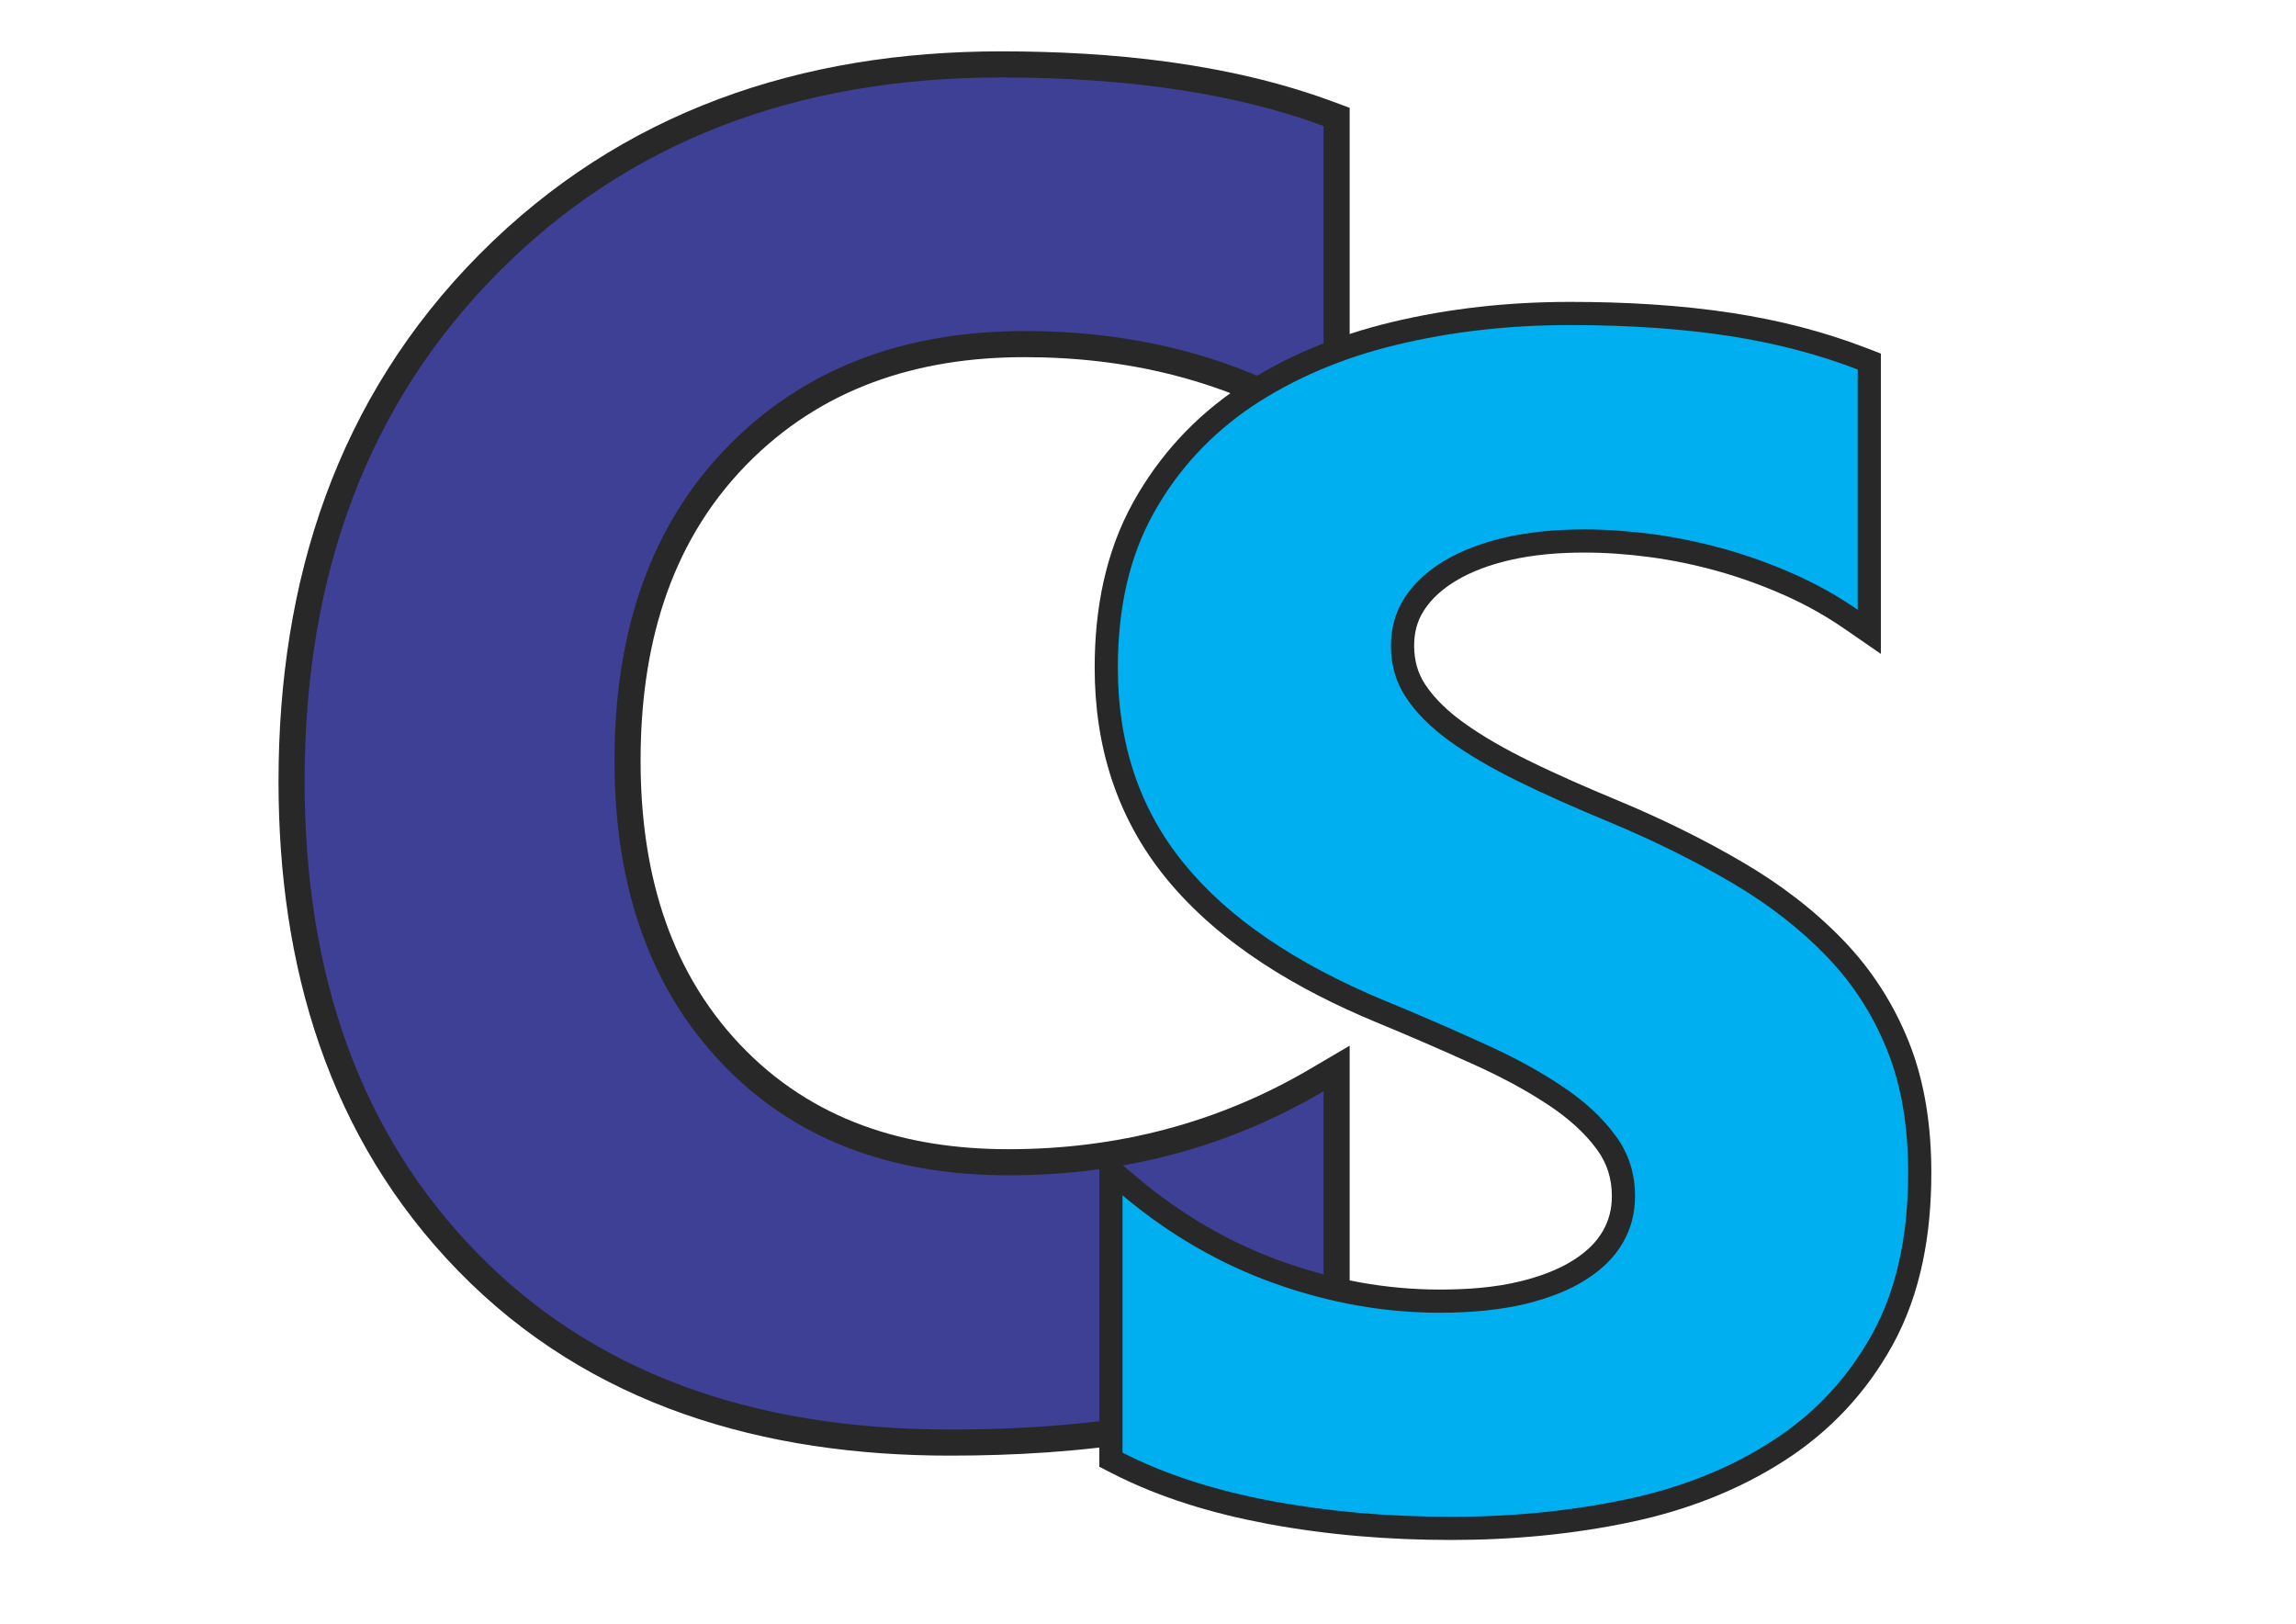
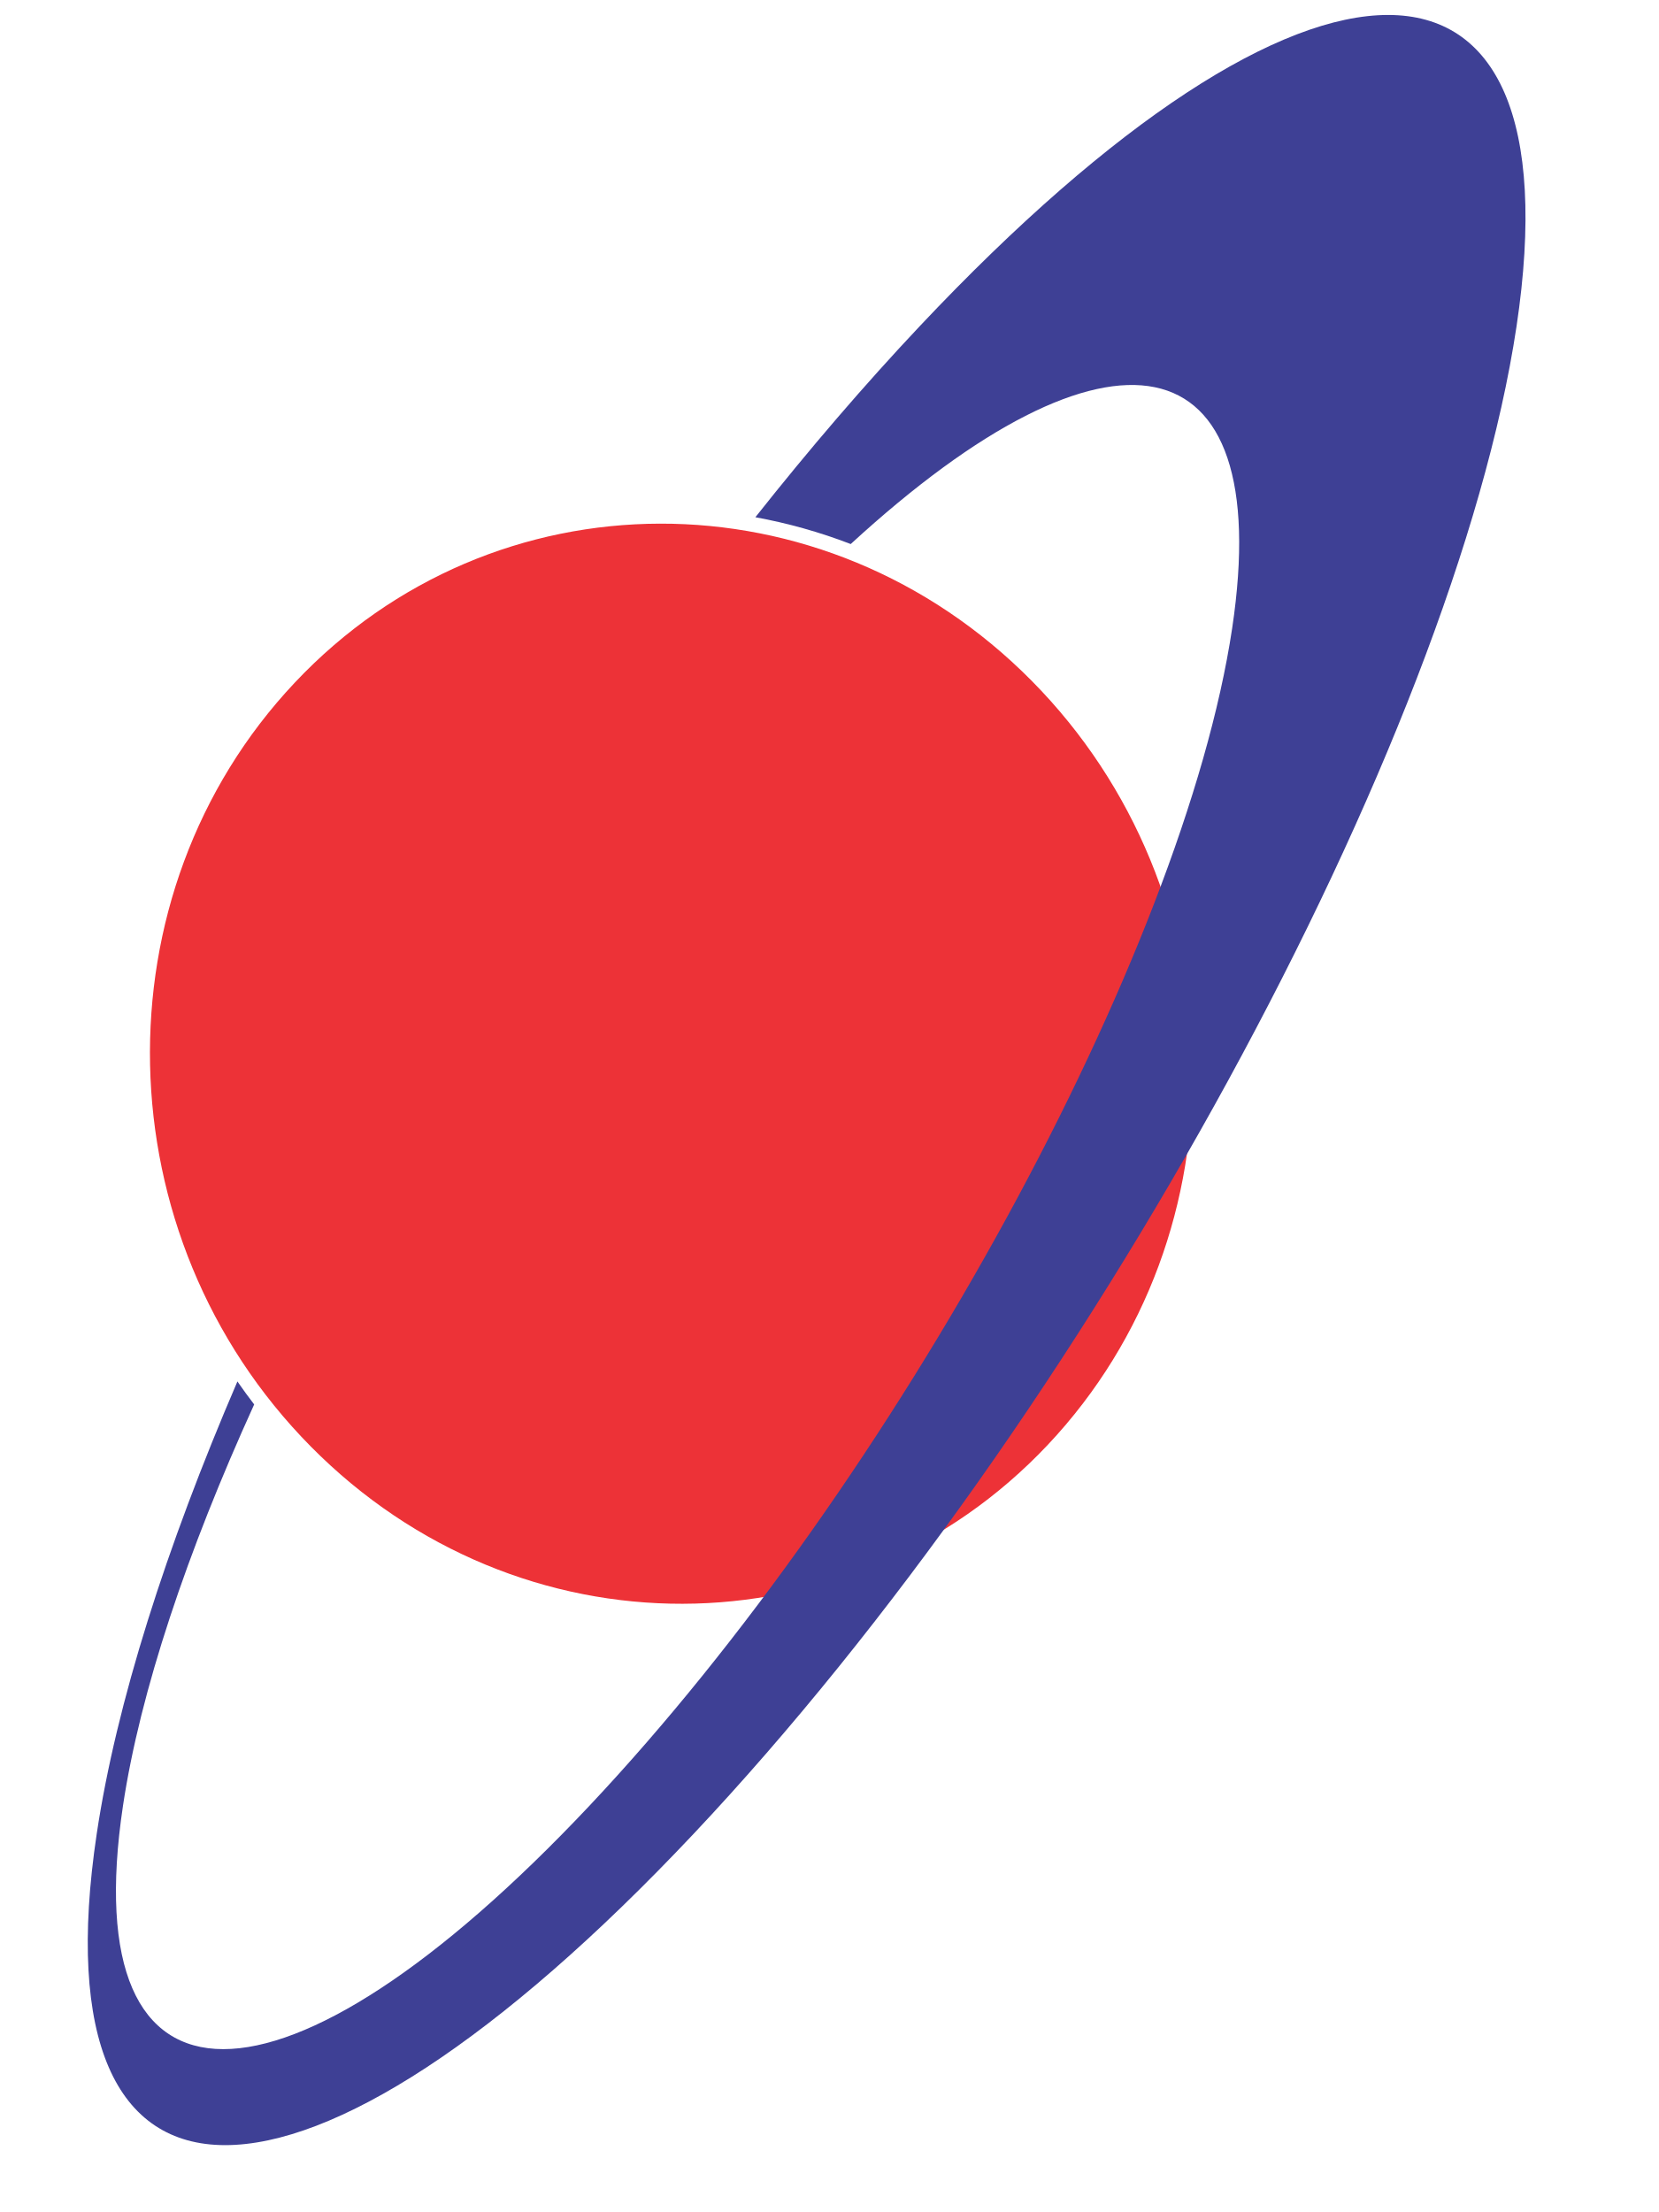
- <svg xmlns="http://www.w3.org/2000/svg" xml:space="preserve" width="297mm" height="210mm" version="1.1" style="shape-rendering:geometricPrecision; text-rendering:geometricPrecision; image-rendering:optimizeQuality; fill-rule:evenodd; clip-rule:evenodd" viewBox="0 0 29700 21000">
+ <svg xmlns="http://www.w3.org/2000/svg" xml:space="preserve" width="120mm" height="160mm" version="1.1" style="shape-rendering:geometricPrecision; text-rendering:geometricPrecision; image-rendering:optimizeQuality; fill-rule:evenodd; clip-rule:evenodd" viewBox="0 0 12000 16000">
  <defs>
    <style type="text/css">
   
-     .fil0 {fill:#282829}
-     .fil2 {fill:#00AFEF;fill-rule:nonzero}
-     .fil1 {fill:#3E4095;fill-rule:nonzero}
+     .fil0 {fill:#ED3237}
+     .fil1 {fill:#3E4095}
   
  </style>
  </defs>
  <g id="Camada_x0020_1">
-     <g id="_1457325599056">
-       <path class="fil0" d="M17268.03 17899.13c-1505.98,728.38 -3326.71,927.14 -4980.56,927.14 -2399.2,0 -4653.55,-638.46 -6359.13,-2387.9 -1687.41,-1730.81 -2325.5,-3950.6 -2325.5,-6332.95 0,-2599.21 752.3,-4955.71 2601.32,-6818.1 1836.45,-1849.71 4158.12,-2623.17 6743.35,-2623.17 1427.98,0 2943.56,150.23 4290.72,648.83l220.35 81.56 0 4496.42 -510.69 -305.32c-1131.41,-676.44 -2380.51,-966.4 -3694.5,-966.4 -1381.76,0 -2626.41,395.6 -3602,1395.38 -1014.15,1039.3 -1365,2397.43 -1365,3821.14 0,1363.32 331.84,2667.39 1287.88,3675.73 928.81,979.63 2138.6,1351.64 3469.84,1351.64 1394.62,0 2703.54,-332.82 3905.85,-1040.06l508.62 -299.19 0 4283.09 -190.55 92.16z" />
-     </g>
-     <path class="fil1" d="M17121.08 17595.3c-1231.54,595.65 -2845.43,893.47 -4833.61,893.47 -2591.88,0 -4632.38,-760.66 -6117.47,-2286 -1489.12,-1525.35 -2229.66,-3557.8 -2229.66,-6097.35 0,-2704.57 833.1,-4898.01 2503.33,-6580.31 1670.24,-1682.31 3839.52,-2523.46 6503.84,-2523.46 1650.11,0 3042.64,209.28 4173.57,627.85l0 3666.46c-1130.93,-676.15 -2418.82,-1014.22 -3867.69,-1014.22 -1585.72,0 -2869.58,499.06 -3843.55,1497.17 -973.96,998.12 -1460.95,2350.4 -1460.95,4056.85 0,1634.01 458.82,2938 1380.46,3907.94 917.62,969.94 2157.22,1456.93 3714.76,1456.93 1485.09,0 2845.43,-362.22 4076.97,-1086.66l0 3481.33z" />
-     <g id="_1457325598096">
-       <path class="fil0" d="M14220.47 18970.2l0 -4154.09 492.59 414.34c559.02,470.23 1184.44,840.1 1873,1085.77 657.34,234.53 1340.01,362.13 2038.32,362.13 342.85,0 701.98,-23.89 1036.02,-105.04 242.44,-58.9 488.9,-144.85 699.93,-280.27 149.36,-95.84 284.64,-216.77 373.6,-372.07 80.63,-140.77 116.45,-288.52 116.45,-450.54 0,-222.5 -59.7,-420.4 -190.84,-600.37 -162.88,-223.53 -377.65,-409.05 -606.18,-562.81 -308.64,-207.68 -642.95,-382.79 -981.51,-536.13 -419.62,-190.06 -842.23,-373.39 -1267.91,-549.44 -1009.36,-417.43 -2022.81,-1007.71 -2721.47,-1864.77 -641.89,-787.41 -922.3,-1713.49 -922.3,-2722.12 0,-747.07 135.29,-1489.16 502.77,-2146.85 336.8,-602.81 794.46,-1098.24 1368.29,-1482.7 597.54,-400.34 1264.91,-668.71 1962.41,-836.95 758.25,-182.89 1536.32,-263.76 2315.71,-263.76 703.11,0 1414.81,38.09 2110.22,145.4 586.09,90.43 1164.63,236.22 1718.47,449.23l192.1 73.89 0 3884.2 -469.9 -324.3c-242.38,-167.27 -498.71,-310.63 -767.68,-430.53 -282.06,-125.73 -573.02,-231.75 -870.43,-315.03 -291.04,-81.49 -588.22,-143.44 -887.87,-183.04 -277.37,-36.67 -557.06,-57.72 -836.91,-57.72 -324.63,0 -654.6,24.81 -971.37,98.61 -243.4,56.7 -488.63,141.49 -702.68,272.4 -159.58,97.6 -302.64,220.17 -404.59,378.43 -89.27,138.55 -126.07,290.71 -126.07,454.93 0,183.32 42.85,351.32 144.77,504.21 127.76,191.64 304.45,353.13 490.19,487.35 261.55,189 550.97,349.59 840.12,491.95 378.54,186.35 767.33,355.18 1156.85,517.15 563.8,234.43 1114.38,502.96 1640.52,813.14 468.82,276.4 906.95,608.19 1284.28,1001.32 365.71,381.03 646.41,819.3 842.45,1309.4 214.14,535.37 291.02,1119.62 291.02,1693.39 0,774.78 -128.3,1558.82 -509.77,2242.48 -338.16,606.02 -800.38,1098.52 -1383.23,1474.97 -606.15,391.5 -1279.68,647.43 -1983.95,796.98 -768.09,163.11 -1551.39,233.56 -2336.07,233.56 -799.41,0 -1599.66,-63.47 -2385.81,-210.87 -687.43,-128.9 -1376.75,-332.08 -2000.68,-652.26l-162.86 -83.57z" />
-     </g>
-     <path class="fil2" d="M14520.15 18787.15l0 -3327.36c603.05,507.26 1259.3,886.82 1965.21,1138.68 705.91,251.86 1418.92,379.56 2139.02,379.56 425.67,0 794.59,-39.02 1106.76,-113.51 315.71,-78.04 578.21,-180.91 791.04,-319.26 212.84,-134.79 368.92,-294.42 471.79,-475.34 106.42,-184.46 156.09,-383.1 156.09,-599.49 0,-290.88 -81.59,-549.83 -248.32,-776.86 -166.72,-230.57 -393.75,-443.41 -681.08,-634.96 -287.33,-195.11 -627.87,-383.11 -1025.17,-560.48 -393.75,-180.91 -819.42,-365.37 -1277.02,-553.38 -1163.52,-482.43 -2032.61,-1074.83 -2603.72,-1777.19 -571.12,-698.82 -854.9,-1543.08 -854.9,-2532.77 0,-776.86 152.53,-1443.75 464.7,-2000.68 312.16,-560.47 737.83,-1018.07 1273.48,-1379.9 539.19,-358.28 1159.96,-624.32 1865.88,-794.59 705.91,-170.27 1454.39,-255.41 2245.44,-255.41 776.85,0 1465.03,49.66 2064.52,141.89 595.95,92.23 1149.33,237.67 1656.59,432.77l0 3107.44c-251.86,-173.82 -521.45,-326.35 -815.88,-457.6 -294.42,-131.25 -599.49,-241.22 -911.65,-329.9 -308.62,-85.14 -620.78,-148.99 -929.4,-191.56 -308.61,-39.02 -599.49,-60.3 -876.18,-60.3 -383.11,0 -727.19,35.47 -1039.36,106.42 -312.16,74.49 -574.66,177.36 -791.04,308.61 -212.84,131.25 -379.56,287.33 -500.17,471.79 -117.06,184.46 -173.82,390.21 -173.82,617.23 0,251.86 63.85,475.34 195.1,670.44 131.25,198.65 319.26,386.66 564.02,564.02 241.22,173.82 535.64,347.64 883.28,517.91 344.09,170.27 737.84,344.09 1174.15,525 595.95,248.31 1128.05,514.36 1603.38,794.59 475.34,280.24 883.28,599.5 1220.27,950.68 340.54,354.73 599.5,759.12 780.41,1213.18 180.91,450.5 269.59,979.05 269.59,1582.09 0,833.62 -156.08,1528.89 -471.79,2096.45 -315.71,564.02 -741.38,1021.63 -1284.12,1369.26 -539.19,351.18 -1167.06,603.04 -1883.61,755.58 -720.11,152.53 -1475.68,227.02 -2273.82,227.02 -815.88,0 -1592.74,-67.4 -2330.58,-205.74 -737.84,-138.35 -1379.9,-347.64 -1919.09,-624.33z" />
+     <circle class="fil0" transform="matrix(0.858603 -0.911406 0.896734 0.907349 4855.69 7694.15)" r="3037.52" />
+     <path class="fil1" d="M6653.08 2358.93c2828.13,-3002.06 4766.99,-3000.8 4316.24,2.84 -450.76,3003.64 -3125.09,7901.8 -5953.24,10903.88 -2828.11,3002.04 -4767.02,3000.84 -4316.24,-2.83 141.46,-942.59 501.97,-2071.85 1017.43,-3270.43 38.9,56.25 79.3,111.7 121.25,166.3 -484.8,1064.96 -824.87,2075.85 -948.98,2902.77 -352.24,2346.51 1162.59,2347.51 3372.04,2.18 2209.42,-2345.3 4298.62,-6171.97 4650.9,-8518.53 318.5,-2122.3 -890.33,-2325.76 -2759,-609.9 -225.08,-86.74 -456.03,-151.24 -689.61,-193.94 389.36,-491.76 787.73,-956.17 1189.21,-1382.34z" />
  </g>
</svg>
